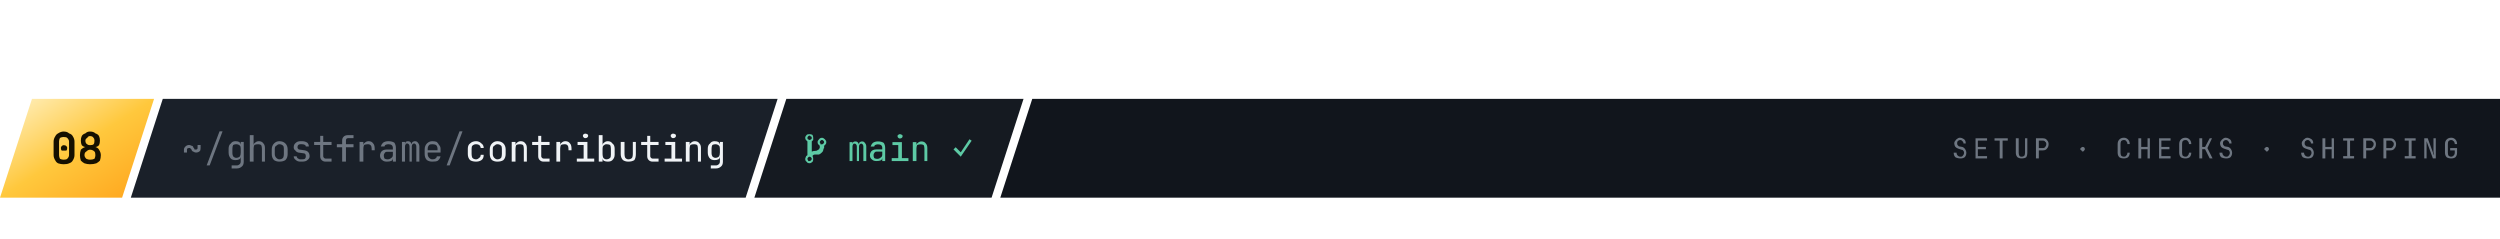
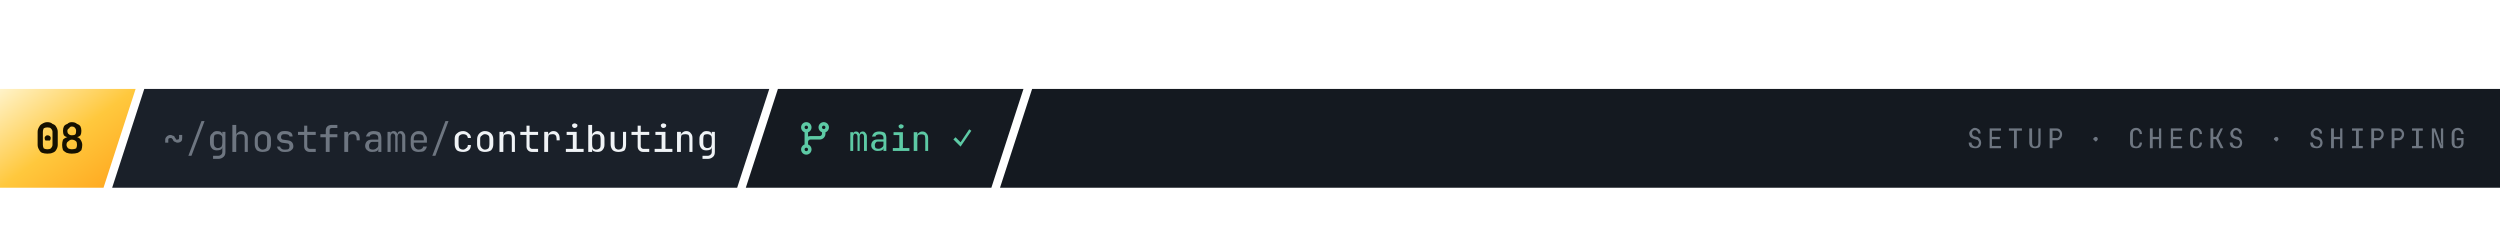
- <svg xmlns="http://www.w3.org/2000/svg" width="860" height="82" viewBox="0 0 860 82" role="img" aria-label="Contributing">
+ <svg xmlns="http://www.w3.org/2000/svg" width="1012" height="92" viewBox="0 0 1012 92" role="img" aria-label="Contributing">
  <defs>
    <linearGradient id="gold" x1="0" y1="0" x2="1" y2="1">
      <stop offset="0" stop-color="#FFF3C9" />
      <stop offset=".5" stop-color="#FFC83D" />
      <stop offset="1" stop-color="#FFA21A" />
    </linearGradient>
    <path id="a" d="m14 0q-3 0-6-1-2-1-3-3-2-3-2-6l0-15q0-3 2-6 1-2 3-3 3-2 6-2 4 0 6 2 3 1 4 3 2 3 2 6l0 15q0 3-2 6-1 2-4 3-2 1-6 1zm0-5q3 0 4-1 2-2 2-4l0-15q0-2-2-4-1-1-4-1-2 0-4 1-1 2-1 4l0 15q0 2 1 4 2 1 4 1zm0-10q-1 0-2 0-1-1-1-3 0-1 1-2 1-1 2-1 2 0 3 1 1 1 1 2 0 2-1 3-1 0-3 0z" />
    <path id="b" d="m14 0q-3 0-6-1-2-1-4-3-1-3-1-6 0-3 1-6 2-2 5-3l0 0q-2 0-4-2-1-2-1-5 0-3 1-5 1-2 4-3 2-2 5-2 4 0 6 2 3 1 4 3 1 2 1 5 0 3-1 5-2 2-4 2l0 0q3 1 4 3 2 3 2 6 0 3-1 6-2 2-4 3-3 1-7 1zm0-21q3 0 4-1 1-1 1-4 0-2-1-3-1-2-4-2-2 0-3 2-2 1-2 3 0 3 2 4 1 1 3 1zm0 16q3 0 5-1 1-2 1-4 0-3-1-4-2-2-5-2-2 0-4 2-2 1-2 4 0 2 2 4 2 1 4 1z" />
    <path id="c" d="m3-12 0-4q0-2 2-4 2-2 5-2 1 0 3 1 1 0 2 1 0 1 1 2 1 1 1 2 1 0 2 0 2 0 2-2l0-4 4 0 0 4q0 3-1 4-2 2-5 2-2 0-3-1-1 0-2-1-1-1-1-2-1-1-2-2 0 0-1 0-3 0-3 2l0 4z" />
    <path id="d" d="m4 5 17-45 4 0-17 45z" />
    <path id="e" d="m8 9 0-4 7 0q2 0 4-2 1-1 1-3l0-2 0-5 0 0q0 3-2 4-2 1-5 1-4 0-6-2-3-3-3-8l0-5q0-5 3-7 2-3 6-3 3 0 5 1 2 2 2 4l0 0 0-4 4 0 0 26q0 4-2 6-3 3-7 3zm6-14q3 0 5-2 1-2 1-5l0-5q0-3-1-4-2-2-5-2-2 0-4 1-1 2-1 5l0 6q0 2 1 4 2 2 4 2z" />
    <path id="f" d="m4 0 0-35 5 0 0 14 0 0q0-3 2-4 2-2 5-2 4 0 6 3 2 2 2 6l0 18-4 0 0-17q0-3-1-5-2-1-4-1-3 0-5 1-1 2-1 5l0 17z" />
    <path id="g" d="m14 0q-4 0-7-2-3-3-3-8l0-6q0-5 3-8 3-3 7-3 5 0 8 3 3 3 3 8l0 6q0 5-3 8-3 2-8 2zm0-3q3 0 5-2 1-2 1-5l0-7q0-3-1-4-2-2-5-2-2 0-4 2-2 1-2 4l0 7q0 3 2 5 2 2 4 2z" />
    <path id="h" d="m13 0q-4 0-6-2-3-2-3-5l4 0q0 2 2 3 1 1 3 1l2 0q3 0 4-1 1-1 1-3 0-4-3-4l-7-1q-3-1-4-3-2-1-2-4 0-4 3-6 2-2 6-2l2 0q4 0 7 2 2 2 2 5l-4 0q0-1-1-2-2-1-4-1l-2 0q-2 0-3 1-1 1-1 3 0 2 2 3l7 1q7 1 7 8 0 3-3 5-2 2-7 2z" />
    <path id="i" d="m17 0q-3 0-5-2-2-2-2-5l0-15-8 0 0-4 8 0 0-8 4 0 0 8 11 0 0 4-11 0 0 15q0 1 1 2 1 1 2 1l8 0 0 4z" />
    <path id="j" d="m10 0 0-19-7 0 0-4 7 0 0-5q0-3 2-5 2-2 6-2l7 0 0 4-7 0q-3 0-3 3l0 5 10 0 0 4-10 0 0 19z" />
    <path id="k" d="m5 0 0-26 5 0 0 5 0 0q0-3 2-4 2-2 5-2 4 0 6 3 2 2 2 7l0 2-4 0 0-2q0-6-5-6-3 0-5 1-1 2-1 5l0 17z" />
    <path id="l" d="m12 0q-4 0-6-2-3-2-3-6 0-2 1-4 1-2 3-3 2-1 5-1l8 0 0-2q0-5-6-5-2 0-4 1-1 1-1 2l-5 0q1-3 3-5 3-2 7-2 5 0 8 2 2 3 2 7l0 18-4 0 0-5 0 0q0 3-2 4-2 1-6 1zm1-3q3 0 5-2 2-1 2-4l0-4-8 0q-2 0-3 2-1 1-1 3 0 2 1 4 2 1 4 1z" />
    <path id="m" d="m3 0 0-26 4 0 0 3 0 0q0-2 1-3 1-1 3-1 2 0 3 1 1 1 2 3l0 0q0-2 1-3 2-1 3-1 3 0 4 2 2 2 2 5l0 20-4 0 0-20q0-2-1-3-1-1-2-1-1 0-2 1-1 1-1 3l0 20-3 0 0-20q0-2-1-3-1-1-2-1-2 0-2 1-1 1-1 3l0 20z" />
    <path id="n" d="m14 0q-4 0-7-2-3-3-3-8l0-6q0-5 3-8 3-3 7-3 4 0 6 1 2 2 3 4 2 2 2 5l0 5-17 0 0 2q0 3 2 5 2 2 4 2 3 0 4-1 2-1 2-3l5 0q-1 4-4 6-2 1-7 1zm-6-15 13 0 0-2q0-3-2-5-2-1-5-1-3 0-4 1-2 2-2 5z" />
    <path id="o" d="m15 0q-5 0-8-2-3-3-3-8l0-7q0-5 3-7 3-3 8-3 4 0 7 3 3 2 3 6l-4 0q0-2-2-4-2-1-4-1-3 0-5 2-1 1-1 4l0 7q0 3 1 5 2 2 5 2 2 0 4-2 2-1 2-4l4 0q0 5-3 7-3 2-7 2z" />
    <path id="p" d="m4 0 0-26 5 0 0 5 0 0q0-3 2-4 2-2 5-2 4 0 6 3 2 2 2 6l0 18-4 0 0-17q0-3-1-5-2-1-4-1-3 0-5 1-1 2-1 5l0 17z" />
    <path id="q" d="m4 0 0-4 9 0 0-18-8 0 0-4 13 0 0 22 9 0 0 4zm11-31q-1 0-2-1-1-1-1-2 0-2 1-2 1-1 2-1 2 0 3 1 1 0 1 2 0 1-1 2-1 1-3 1z" />
    <path id="r" d="m16 0q-3 0-5-1-2-1-2-4l0 0 0 5-5 0 0-35 5 0 0 8 0 6 0 0q0-3 2-4 2-2 5-2 4 0 6 3 3 2 3 7l0 8q0 4-3 7-2 2-6 2zm-2-3q3 0 5-2 1-1 1-4l0-8q0-3-1-5-2-1-5-1-2 0-4 2-1 1-1 4l0 7q0 3 1 5 2 2 4 2z" />
    <path id="s" d="m14 0q-4 0-7-2-3-3-3-8l0-16 5 0 0 16q0 3 1 5 2 2 4 2 3 0 5-2 1-2 1-5l0-16 4 0 0 16q0 5-2 8-3 2-8 2z" />
-     <path id="t" d="m19-30q0 0 1-1 1-1 3-1 2 0 4 2 2 2 2 4 0 2-1 3-1 1-2 2l0 1q0 0 0 0 0 1 0 2-1 1-1 2 0 1-1 3-1 1-2 2-1 1-3 2-2 0-5 0-3 0-4 2 1 2 1 4 0 3-1 4-2 2-4 2-3 0-4-2-2-1-2-4 0-1 1-3 0-1 2-2l0-19q-1-1-2-2-1-1-1-3 0-2 2-4 1-1 4-1 2 0 4 1 1 2 1 4 0 2 0 3-1 1-2 2l0 14q2-1 5-1 2 0 3-1 1-1 2-1 0-1 1-2 0-1 0-2l0 0 0-1q-1-1-2-2-1-1-1-3 0-2 2-4zm-11-4q0 0-1 0 0-1-1-1-1 0-2 1-1 1-1 2 0 2 1 2 1 1 2 1 1 0 2-1 1 0 1-2 0-1-1-2zm-4 33q0 0 0 1 1 0 2 0 1 0 2-1 1-1 1-2 0-1-1-2-1-1-2-1-1 0-2 1-1 1-1 2 0 1 1 2zm17-23q0 0 0 1 1 0 2 0 1 0 2-1 1-1 1-2 0-1-1-2-1-1-2-1-1 0-2 1-1 1-1 2 0 1 1 2z" />
-     <path id="u" d="m2-16 3-3 7 7 12-18 3 2-15 22z" />
-     <path id="v" d="m15 0q-5 0-9-2-3-3-3-8l5 0q0 3 2 5 2 2 5 2 3 0 4-2 2-2 2-5 0-2-1-3-1-2-3-2l-6-2q-3-1-5-3-2-3-2-6 0-3 2-5 1-2 3-3 2-2 5-2 3 0 6 2 2 1 3 3 1 2 1 5l-4 0q0-3-2-4-1-2-4-2-2 0-4 2-1 1-1 4 0 2 1 3 1 1 2 2l6 1q3 1 5 4 2 3 2 6 0 5-3 8-3 2-7 2z" />
-     <path id="w" d="m5 0 0-35 20 0 0 4-16 0 0 11 14 0 0 4-14 0 0 12 16 0 0 4z" />
-     <path id="x" d="m12 0 0-31-9 0 0-4 23 0 0 4-9 0 0 31z" />
-     <path id="y" d="m14 0q-4 0-7-2-3-3-3-8l0-25 5 0 0 25q0 3 1 5 1 2 4 2 3 0 5-2 1-2 1-5l0-25 4 0 0 25q0 5-2 8-3 2-8 2z" />
-     <path id="z" d="m4 0 0-35 12 0q5 0 7 3 3 3 3 7 0 5-3 8-2 3-7 3l-7 0 0 14zm5-18 7 0q3 0 4-2 2-2 2-5 0-3-2-4-1-2-4-2l-7 0z" />
-     <path id="A" d="m14-12q-1 0-2-2-2-1-2-2 0-2 2-3 1-1 2-1 2 0 3 1 1 1 1 3 0 1-1 2-1 2-3 2z" />
-     <path id="B" d="m15 0q-5 0-8-2-3-3-3-8l0-15q0-5 3-8 3-3 8-3 4 0 7 3 3 3 3 8l-4 0q0-3-2-5-1-2-4-2-3 0-5 2-1 2-1 5l0 15q0 3 1 5 2 2 5 2 3 0 4-2 2-2 2-5l4 0q0 5-3 8-3 2-7 2z" />
-     <path id="C" d="m4 0 0-35 5 0 0 15 11 0 0-15 4 0 0 35-4 0 0-16-11 0 0 16z" />
-     <path id="D" d="m4 0 0-35 5 0 0 15 5 0 8-15 4 0-8 17 9 18-5 0-8-16-5 0 0 16z" />
-     <path id="E" d="m5 0 0-4 7 0 0-27-7 0 0-4 19 0 0 4-7 0 0 27 7 0 0 4z" />
-     <path id="F" d="m4 0 0-35 6 0 11 30q0-1 0-3-1-2-1-4 0-2 0-3l0-20 4 0 0 35-5 0-11-30q0 1 0 3 0 2 0 4 0 2 0 3l0 20z" />
-     <path id="G" d="m15 0q-5 0-8-2-3-3-3-8l0-15q0-5 3-8 3-3 8-3 4 0 7 3 3 3 3 8l-4 0q0-3-2-5-2-2-4-2-3 0-5 2-1 2-1 5l0 15q0 3 1 5 2 2 5 2 2 0 4-2 2-2 2-5l0-4-8 0 0-4 12 0 0 8q0 5-3 8-3 2-7 2z" />
+     <path id="t" d="m2-16 3-3 7 7 12-18 3 2-15 22z" />
+     <path id="u" d="m15 0q-5 0-9-2-3-3-3-8l5 0q0 3 2 5 2 2 5 2 3 0 4-2 2-2 2-5 0-2-1-3-1-2-3-2l-6-2q-3-1-5-3-2-3-2-6 0-3 2-5 1-2 3-3 2-2 5-2 3 0 6 2 2 1 3 3 1 2 1 5l-4 0q0-3-2-4-1-2-4-2-2 0-4 2-1 1-1 4 0 2 1 3 1 1 2 2l6 1q3 1 5 4 2 3 2 6 0 5-3 8-3 2-7 2z" />
+     <path id="v" d="m5 0 0-35 20 0 0 4-16 0 0 11 14 0 0 4-14 0 0 12 16 0 0 4z" />
+     <path id="w" d="m12 0 0-31-9 0 0-4 23 0 0 4-9 0 0 31z" />
+     <path id="x" d="m14 0q-4 0-7-2-3-3-3-8l0-25 5 0 0 25q0 3 1 5 1 2 4 2 3 0 5-2 1-2 1-5l0-25 4 0 0 25q0 5-2 8-3 2-8 2z" />
+     <path id="y" d="m4 0 0-35 12 0q5 0 7 3 3 3 3 7 0 5-3 8-2 3-7 3l-7 0 0 14zm5-18 7 0q3 0 4-2 2-2 2-5 0-3-2-4-1-2-4-2l-7 0z" />
+     <path id="z" d="m14-12q-1 0-2-2-2-1-2-2 0-2 2-3 1-1 2-1 2 0 3 1 1 1 1 3 0 1-1 2-1 2-3 2z" />
+     <path id="A" d="m15 0q-5 0-8-2-3-3-3-8l0-15q0-5 3-8 3-3 8-3 4 0 7 3 3 3 3 8l-4 0q0-3-2-5-1-2-4-2-3 0-5 2-1 2-1 5l0 15q0 3 1 5 2 2 5 2 3 0 4-2 2-2 2-5l4 0q0 5-3 8-3 2-7 2z" />
+     <path id="B" d="m4 0 0-35 5 0 0 15 11 0 0-15 4 0 0 35-4 0 0-16-11 0 0 16z" />
+     <path id="C" d="m4 0 0-35 5 0 0 15 5 0 8-15 4 0-8 17 9 18-5 0-8-16-5 0 0 16z" />
+     <path id="D" d="m5 0 0-4 7 0 0-27-7 0 0-4 19 0 0 4-7 0 0 27 7 0 0 4z" />
+     <path id="E" d="m4 0 0-35 6 0 11 30q0-1 0-3-1-2-1-4 0-2 0-3l0-20 4 0 0 35-5 0-11-30q0 1 0 3 0 2 0 4 0 2 0 3l0 20z" />
+     <path id="F" d="m15 0q-5 0-8-2-3-3-3-8l0-15q0-5 3-8 3-3 8-3 4 0 7 3 3 3 3 8l-4 0q0-3-2-5-2-2-4-2-3 0-5 2-1 2-1 5l0 15q0 3 1 5 2 2 5 2 2 0 4-2 2-2 2-5l0-4-8 0 0-4 12 0 0 8q0 5-3 8-3 2-7 2z" />
  </defs>
-   <path fill="url(#gold)" d="M0 68L11 34L53 34L42 68Z" />
-   <g fill="#151000" transform="translate(0 56.5) scale(0.3125)">
-     <use href="#a" x="56" />
-     <use href="#b" x="85" />
+   <path fill="url(#gold)" d="M0 76L0 36L54.9 36L41.9 76Z" />
+   <g fill="#151000" transform="translate(0 62.2) scale(0.3542)">
+     <use href="#a" x="40" />
+     <use href="#b" x="68" />
  </g>
-   <path fill="#1a2029" d="M45 68L56 34L267.5 34L256.5 68Z" />
-   <g fill="#6e7681" transform="translate(0 55.6) scale(0.2604)">
-     <use href="#c" x="240" />
-     <use href="#d" x="269" />
-     <use href="#e" x="298" />
-     <use href="#f" x="326" />
-     <use href="#g" x="355" />
-     <use href="#h" x="384" />
-     <use href="#i" x="413" />
-     <use href="#j" x="442" />
-     <use href="#k" x="470" />
-     <use href="#l" x="499" />
-     <use href="#m" x="528" />
-     <use href="#n" x="557" />
-     <use href="#d" x="586" />
+   <path fill="#1a2029" d="M45.4 76L58.4 36L311.4 36L298.4 76Z" />
+   <g fill="#6e7681" transform="translate(0 61.5) scale(0.3125)">
+     <use href="#c" x="211" />
+     <use href="#d" x="240" />
+     <use href="#e" x="268" />
+     <use href="#f" x="297" />
+     <use href="#g" x="326" />
+     <use href="#h" x="355" />
+     <use href="#i" x="384" />
+     <use href="#j" x="412" />
+     <use href="#k" x="441" />
+     <use href="#l" x="470" />
+     <use href="#m" x="499" />
+     <use href="#n" x="528" />
+     <use href="#d" x="556" />
  </g>
-   <g fill="#f0f3f6" transform="translate(0 55.6) scale(0.2604)">
-     <use href="#o" x="614" />
-     <use href="#g" x="643" />
-     <use href="#p" x="672" />
-     <use href="#i" x="701" />
-     <use href="#k" x="730" />
-     <use href="#q" x="758" />
-     <use href="#r" x="787" />
-     <use href="#s" x="816" />
-     <use href="#i" x="845" />
-     <use href="#q" x="874" />
-     <use href="#p" x="902" />
-     <use href="#e" x="931" />
+   <g fill="#f0f3f6" transform="translate(0 61.5) scale(0.3125)">
+     <use href="#o" x="585" />
+     <use href="#g" x="614" />
+     <use href="#p" x="643" />
+     <use href="#i" x="672" />
+     <use href="#k" x="700" />
+     <use href="#q" x="729" />
+     <use href="#r" x="758" />
+     <use href="#s" x="787" />
+     <use href="#i" x="816" />
+     <use href="#q" x="844" />
+     <use href="#p" x="873" />
+     <use href="#e" x="902" />
  </g>
-   <path fill="#151a21" d="M259.5 68L270.5 34L352.1 34L341.1 68Z" />
-   <g fill="#5DCAA5" transform="translate(0 55.4) scale(0.25)">
-     <use href="#t" x="1108" />
-     <use href="#m" x="1166" />
-     <use href="#l" x="1194" />
-     <use href="#q" x="1223" />
-     <use href="#p" x="1252" />
-     <use href="#u" x="1310" />
+   <path fill="#151a21" d="M301.9 76L314.9 36L414.3 36L401.3 76Z" />
+   <path fill="#5DCAA5" transform="translate(322.4 48.5) scale(0.94)" d="M9.5 3.25a2.25 2.25 0 1 1 3 2.122V6A2.5 2.5 0 0 1 10 8.5H6a1 1 0 0 0-1 1v1.128a2.251 2.251 0 1 1-1.5 0V5.372a2.25 2.25 0 1 1 1.5 0v1.836A2.493 2.493 0 0 1 6 7h4a1 1 0 0 0 1-1v-.628A2.25 2.25 0 0 1 9.5 3.25Zm-6 0a.75.75 0 1 0 1.5 0 .75.75 0 0 0-1.5 0Zm8.25-.75a.75.75 0 1 0 0 1.5.75.75 0 0 0 0-1.5ZM4.25 12a.75.75 0 1 0 0 1.5.75.75 0 0 0 0-1.5Z" />
+   <g fill="#5DCAA5" transform="translate(0 61.1) scale(0.2917)">
+     <use href="#m" x="1177" />
+     <use href="#l" x="1206" />
+     <use href="#q" x="1235" />
+     <use href="#p" x="1264" />
+     <use href="#t" x="1321" />
  </g>
-   <path fill="#11151c" d="M344.1 68L355.1 34L860 34L860 68Z" />
-   <g fill="#6e7681" transform="translate(0 54.5) scale(0.1979)">
-     <use href="#v" x="3393" />
-     <use href="#w" x="3429" />
-     <use href="#x" x="3464" />
-     <use href="#y" x="3500" />
-     <use href="#z" x="3535" />
-     <use href="#A" x="3606" />
-     <use href="#B" x="3677" />
-     <use href="#C" x="3713" />
-     <use href="#w" x="3748" />
-     <use href="#B" x="3784" />
-     <use href="#D" x="3819" />
-     <use href="#v" x="3855" />
-     <use href="#A" x="3926" />
-     <use href="#v" x="3997" />
-     <use href="#C" x="4033" />
-     <use href="#E" x="4068" />
-     <use href="#z" x="4104" />
-     <use href="#z" x="4139" />
-     <use href="#E" x="4175" />
-     <use href="#F" x="4210" />
-     <use href="#G" x="4246" />
+   <path fill="#141920" d="M404.8 76L417.8 36L1012 36L1012 76Z" />
+   <g fill="#6e7681" transform="translate(0 60) scale(0.2292)">
+     <use href="#u" x="3474" />
+     <use href="#v" x="3509" />
+     <use href="#w" x="3545" />
+     <use href="#x" x="3580" />
+     <use href="#y" x="3616" />
+     <use href="#z" x="3687" />
+     <use href="#A" x="3758" />
+     <use href="#B" x="3793" />
+     <use href="#v" x="3829" />
+     <use href="#A" x="3864" />
+     <use href="#C" x="3900" />
+     <use href="#u" x="3935" />
+     <use href="#z" x="4006" />
+     <use href="#u" x="4077" />
+     <use href="#B" x="4113" />
+     <use href="#D" x="4149" />
+     <use href="#y" x="4184" />
+     <use href="#y" x="4220" />
+     <use href="#D" x="4255" />
+     <use href="#E" x="4291" />
+     <use href="#F" x="4326" />
  </g>
</svg>
